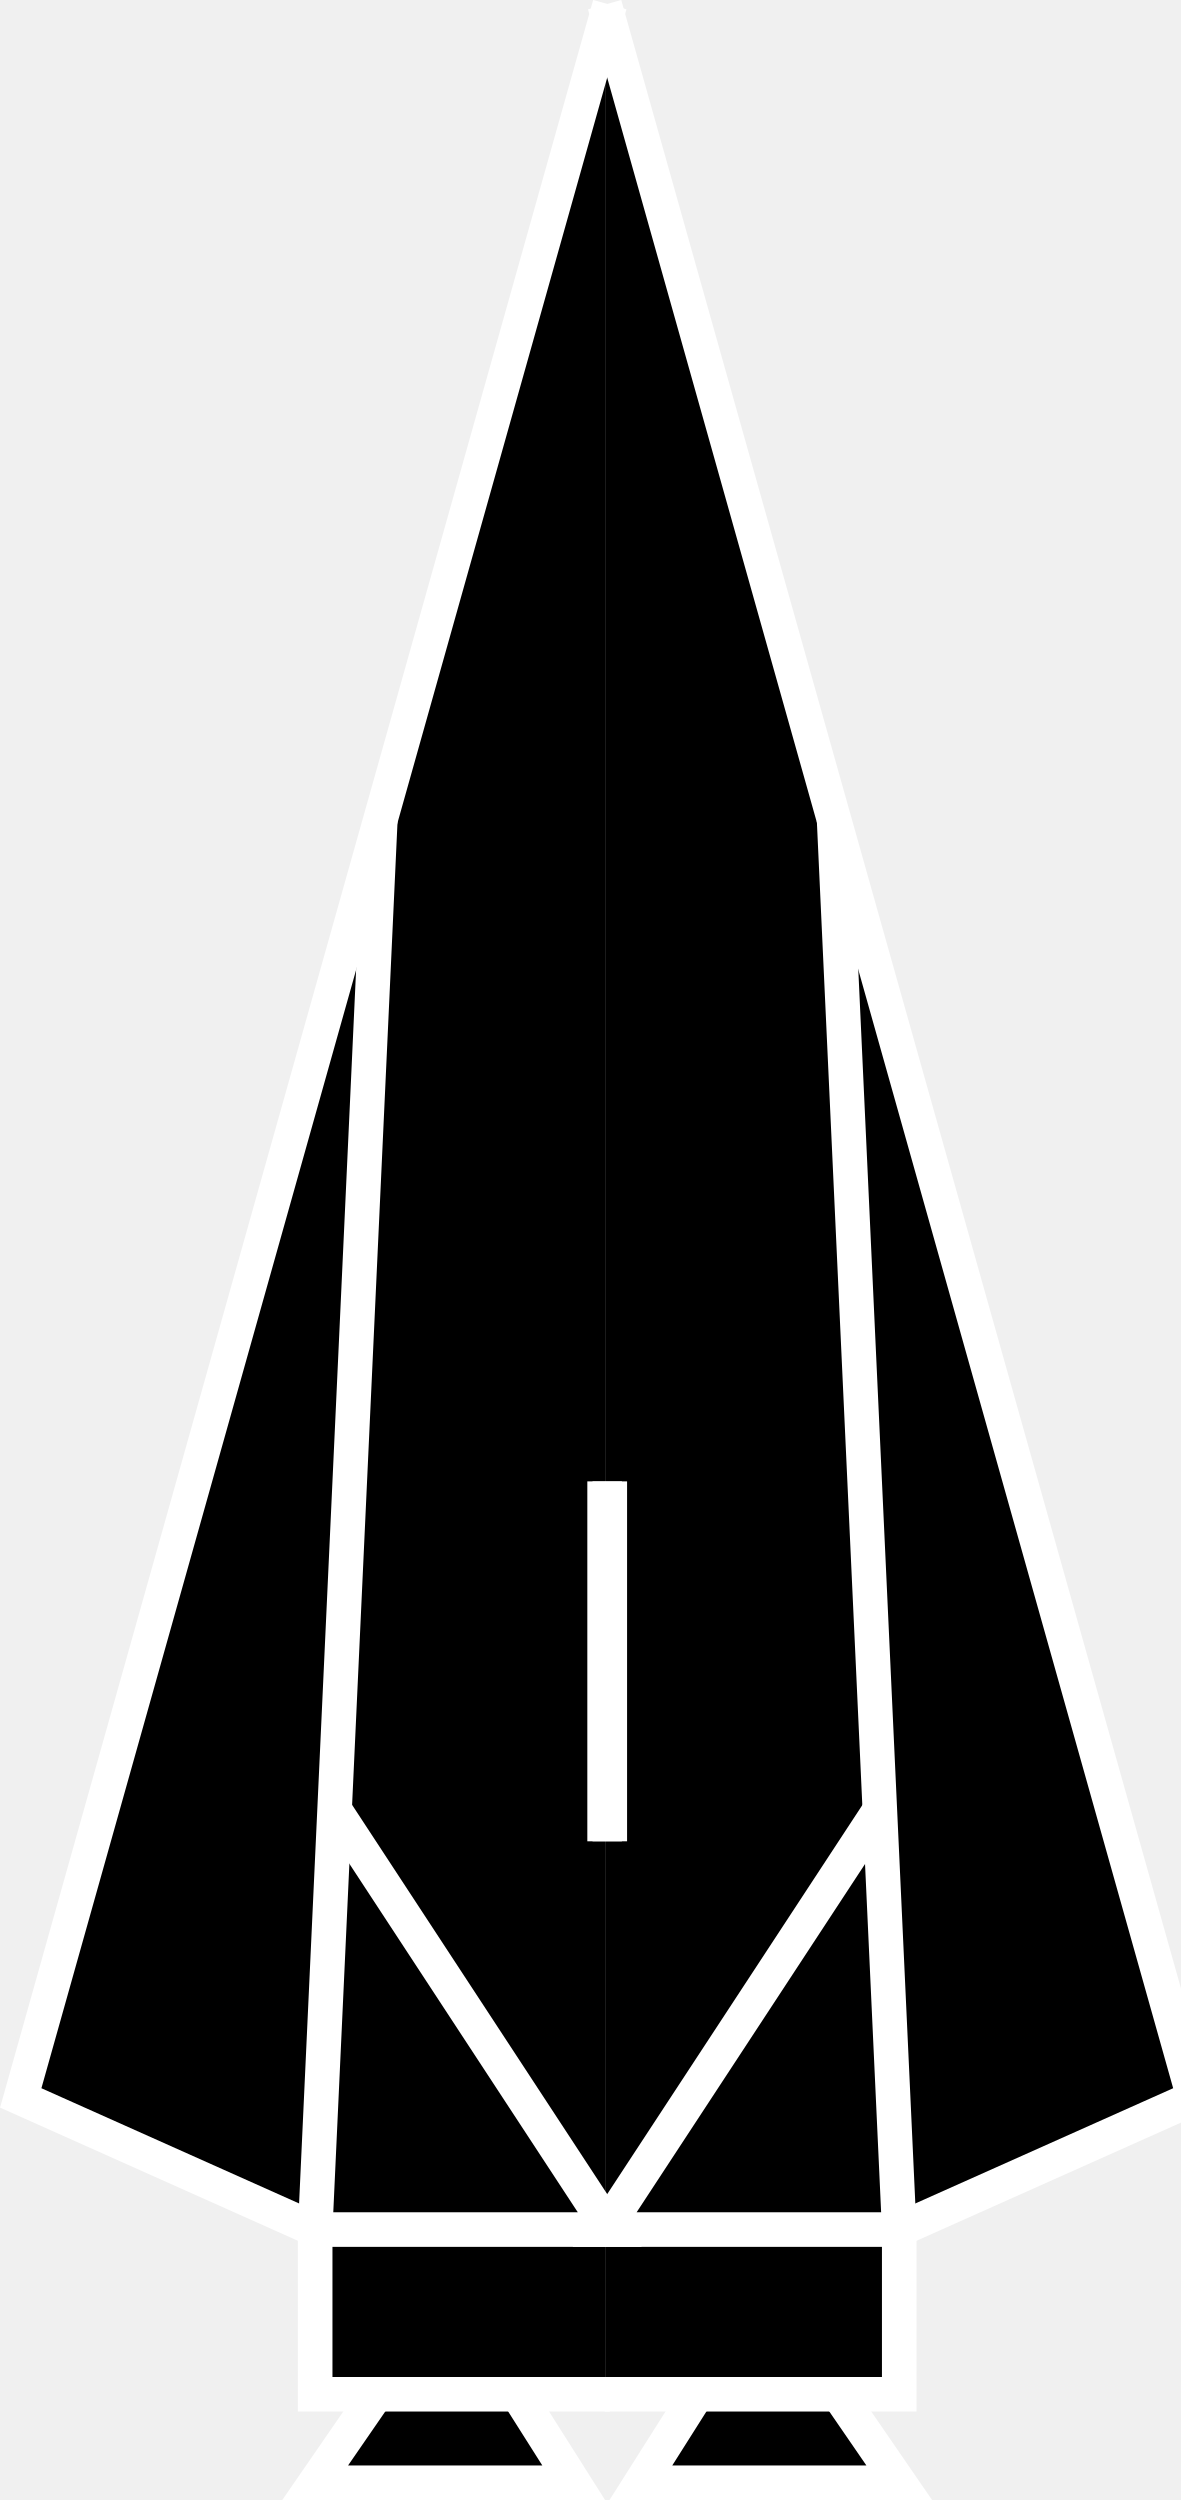
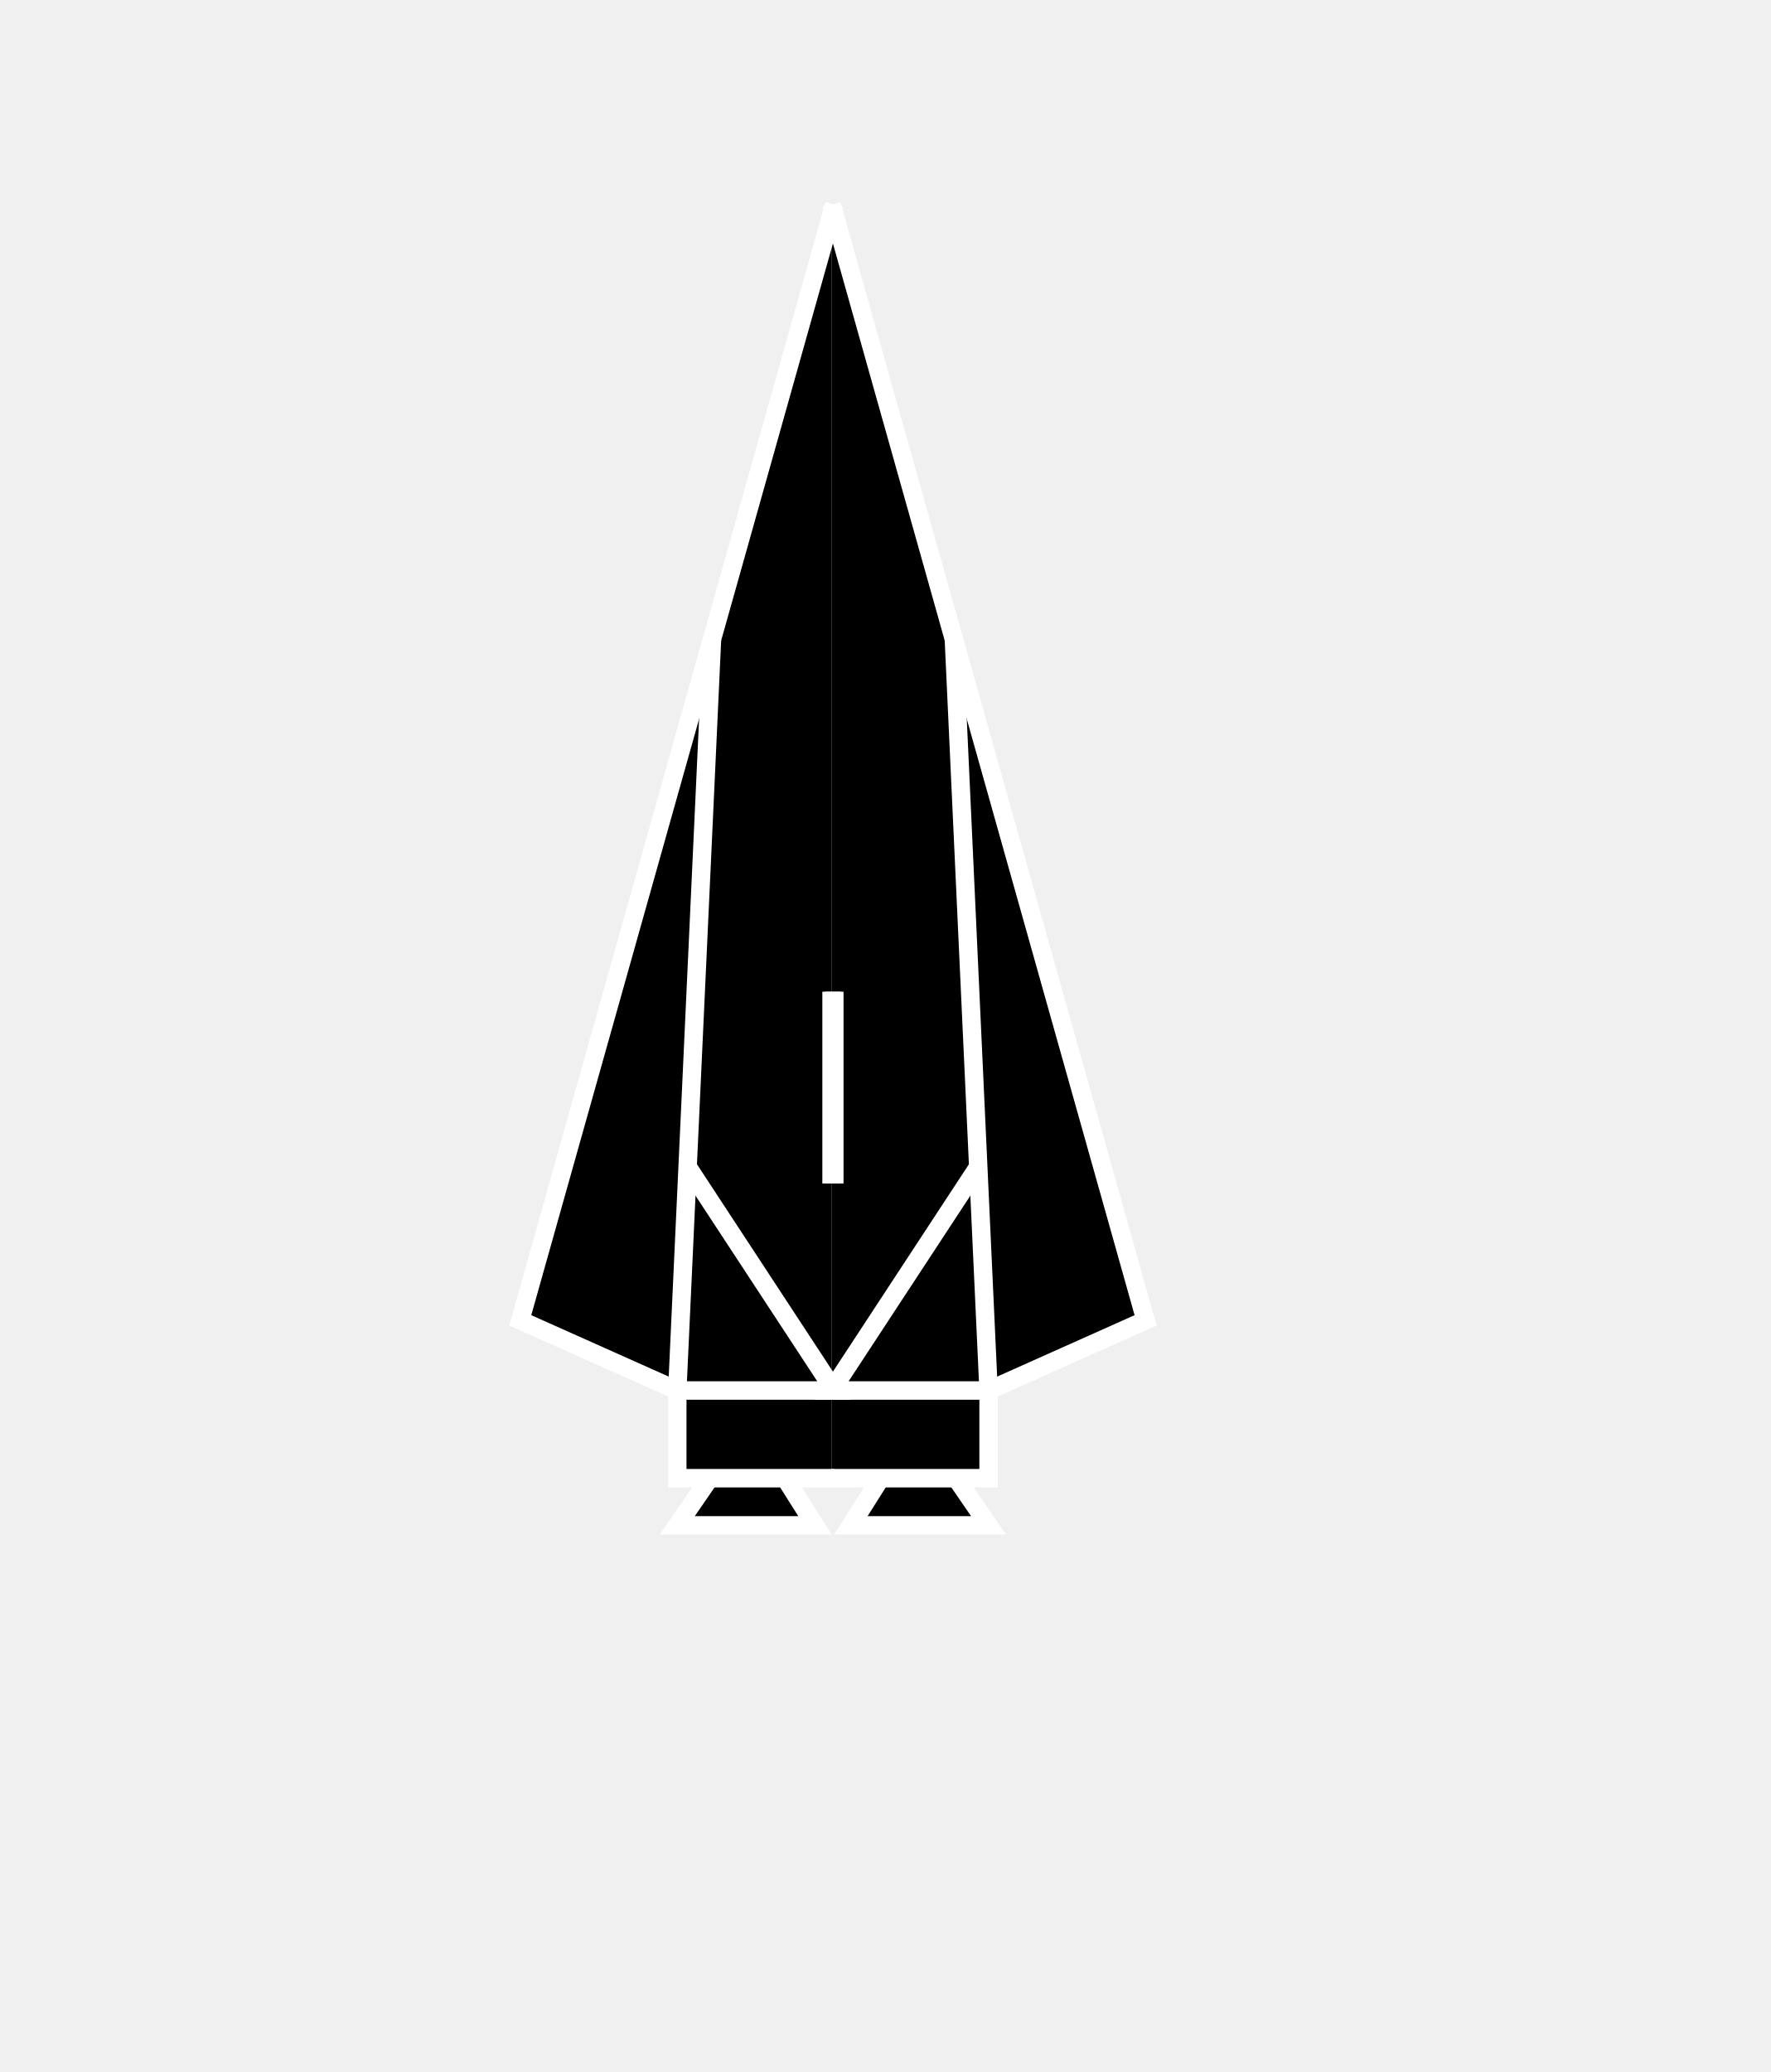
- <svg xmlns="http://www.w3.org/2000/svg" id="Layer_2" data-name="Layer 2" viewBox="0 0 68.34 144.68">
+ <svg xmlns="http://www.w3.org/2000/svg" id="Layer_2" data-name="Layer 2" viewBox="0 0 192.27 224.96">
  <defs>
    <style>
      .cls-1 {
        fill: #000;
        stroke-width: 0px;
      }

      .cls-2 {
        fill: none;
        stroke: #fff;
        stroke-miterlimit: 10;
        stroke-width: 2px;
      }
    </style>
  </defs>
  <g>
-     <polygon class="cls-1" points="35.02 1.23 68.34 121.64 51.8 129.03 51.8 138.56 48.28 138.56 51.8 143.68 36.93 143.54 40.09 138.56 35.02 138.56 35.02 1.23" />
-     <polygon class="cls-1" points="35.02 1.23 1.71 121.64 18.24 129.03 18.24 138.56 21.77 138.56 18.24 143.68 33.11 143.54 29.96 138.56 35.02 138.56 35.02 1.23" />
+     <polygon class="cls-1" points="90.32 23.16 123.63 143.58 107.1 150.97 107.1 160.49 103.57 160.49 107.1 165.61 92.23 165.48 95.38 160.49 90.32 160.49 90.32 23.16" />
+     <polygon class="cls-1" points="90.32 23.16 57.01 143.58 73.54 150.97 73.54 160.49 77.06 160.49 73.54 165.61 88.41 165.48 85.26 160.49 90.32 160.49 90.32 23.16" />
  </g>
  <g>
    <g>
-       <polyline class="cls-2" points="50.92 104.74 34.99 129.03 52.04 129.03 69.09 121.41 34.99 .27" />
-       <polyline class="cls-2" points="34.99 138.56 48.52 138.56 52.04 138.56 52.04 129.03 48.27 47.45" />
-       <polyline class="cls-2" points="48.52 138.56 52.04 143.68 37.09 143.68 40.33 138.56" />
-       <line class="cls-2" x1="34.99" y1="106.56" x2="34.99" y2="85.73" />
+       <polyline class="cls-2" points="106.22 126.68 90.29 150.97 107.34 150.97 124.39 143.35 90.29 22.21" />
+       <polyline class="cls-2" points="90.29 160.49 103.82 160.49 107.34 160.49 107.34 150.97 103.57 69.38" />
+       <polyline class="cls-2" points="103.82 160.49 107.34 165.61 92.39 165.61 95.62 160.49" />
+       <line class="cls-2" x1="90.29" y1="128.49" x2="90.29" y2="107.67" />
    </g>
    <g>
-       <polyline class="cls-2" points="19.37 104.74 35.29 129.03 18.24 129.03 1.2 121.41 35.29 .27" />
-       <polyline class="cls-2" points="35.29 138.56 21.77 138.56 18.24 138.56 18.24 129.03 22.01 47.45" />
-       <polyline class="cls-2" points="21.77 138.56 18.24 143.68 33.2 143.68 29.96 138.56" />
-       <line class="cls-2" x1="35.29" y1="106.56" x2="35.29" y2="85.73" />
+       <polyline class="cls-2" points="74.66 126.68 90.59 150.97 73.54 150.97 56.49 143.35 90.59 22.21" />
+       <polyline class="cls-2" points="90.59 160.49 77.06 160.49 73.54 160.49 73.54 150.97 77.31 69.38" />
+       <polyline class="cls-2" points="77.06 160.49 73.54 165.61 88.49 165.61 85.26 160.49" />
+       <line class="cls-2" x1="90.59" y1="128.49" x2="90.59" y2="107.67" />
    </g>
  </g>
</svg>
